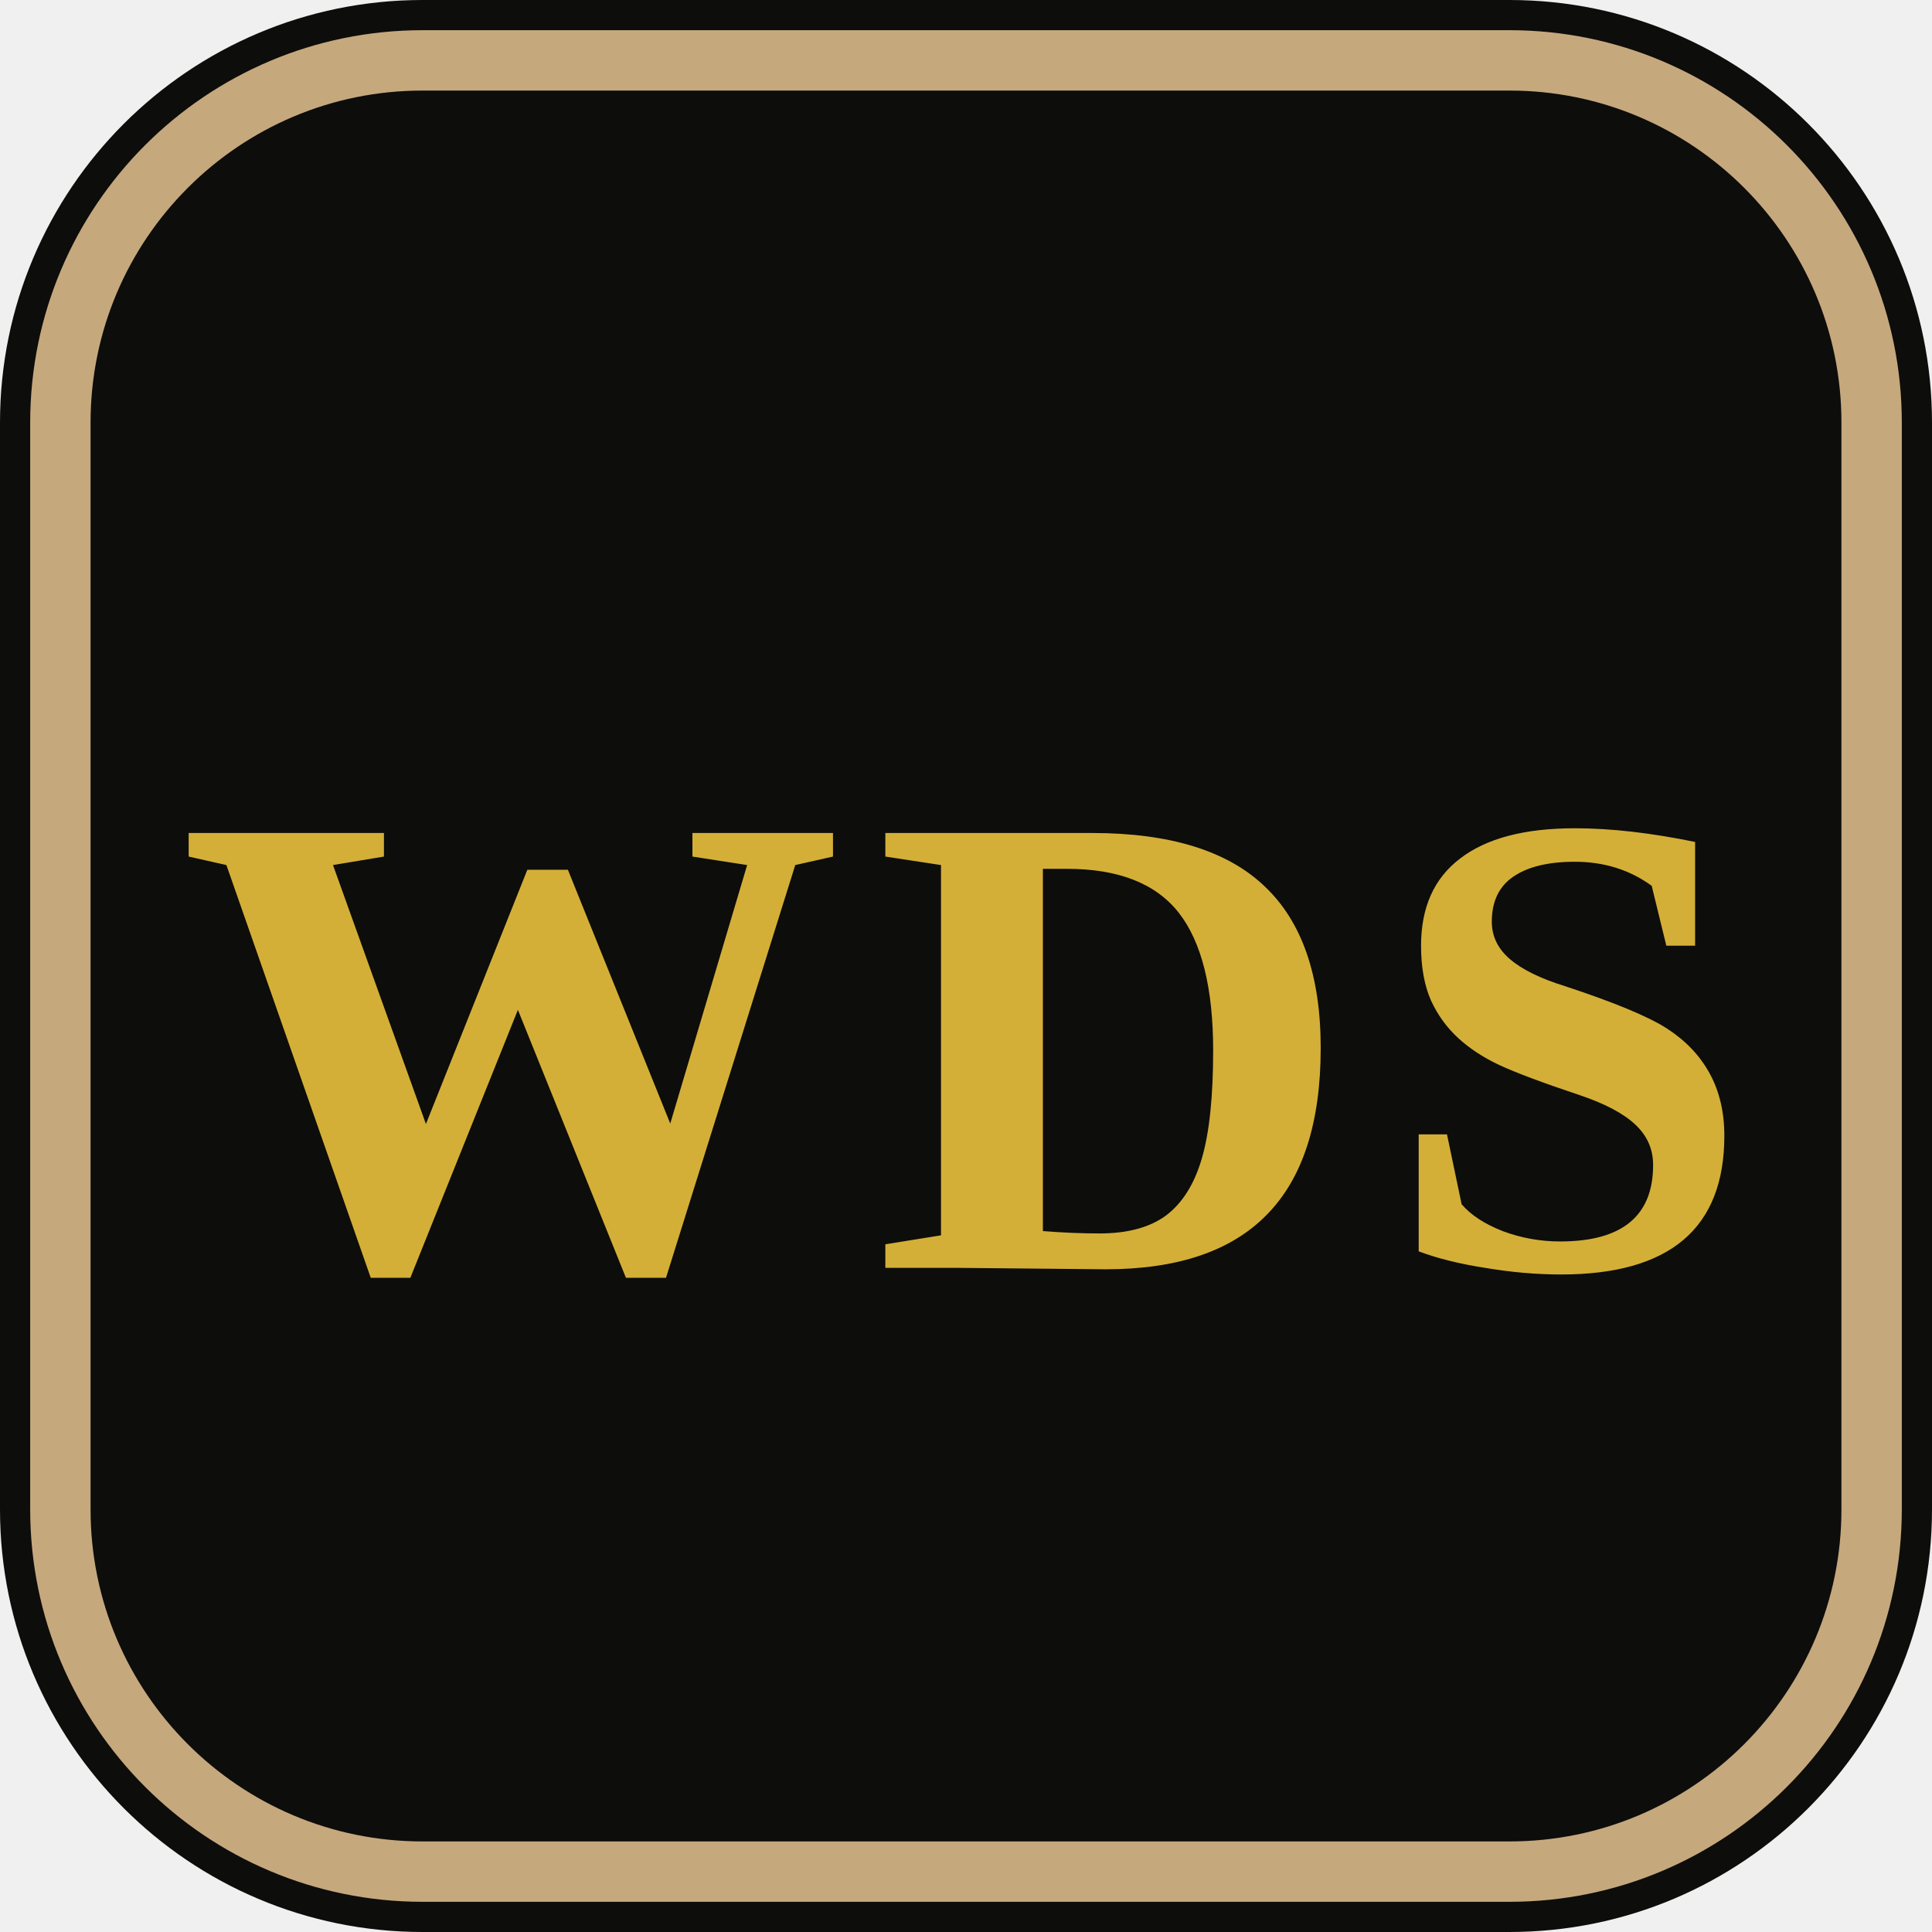
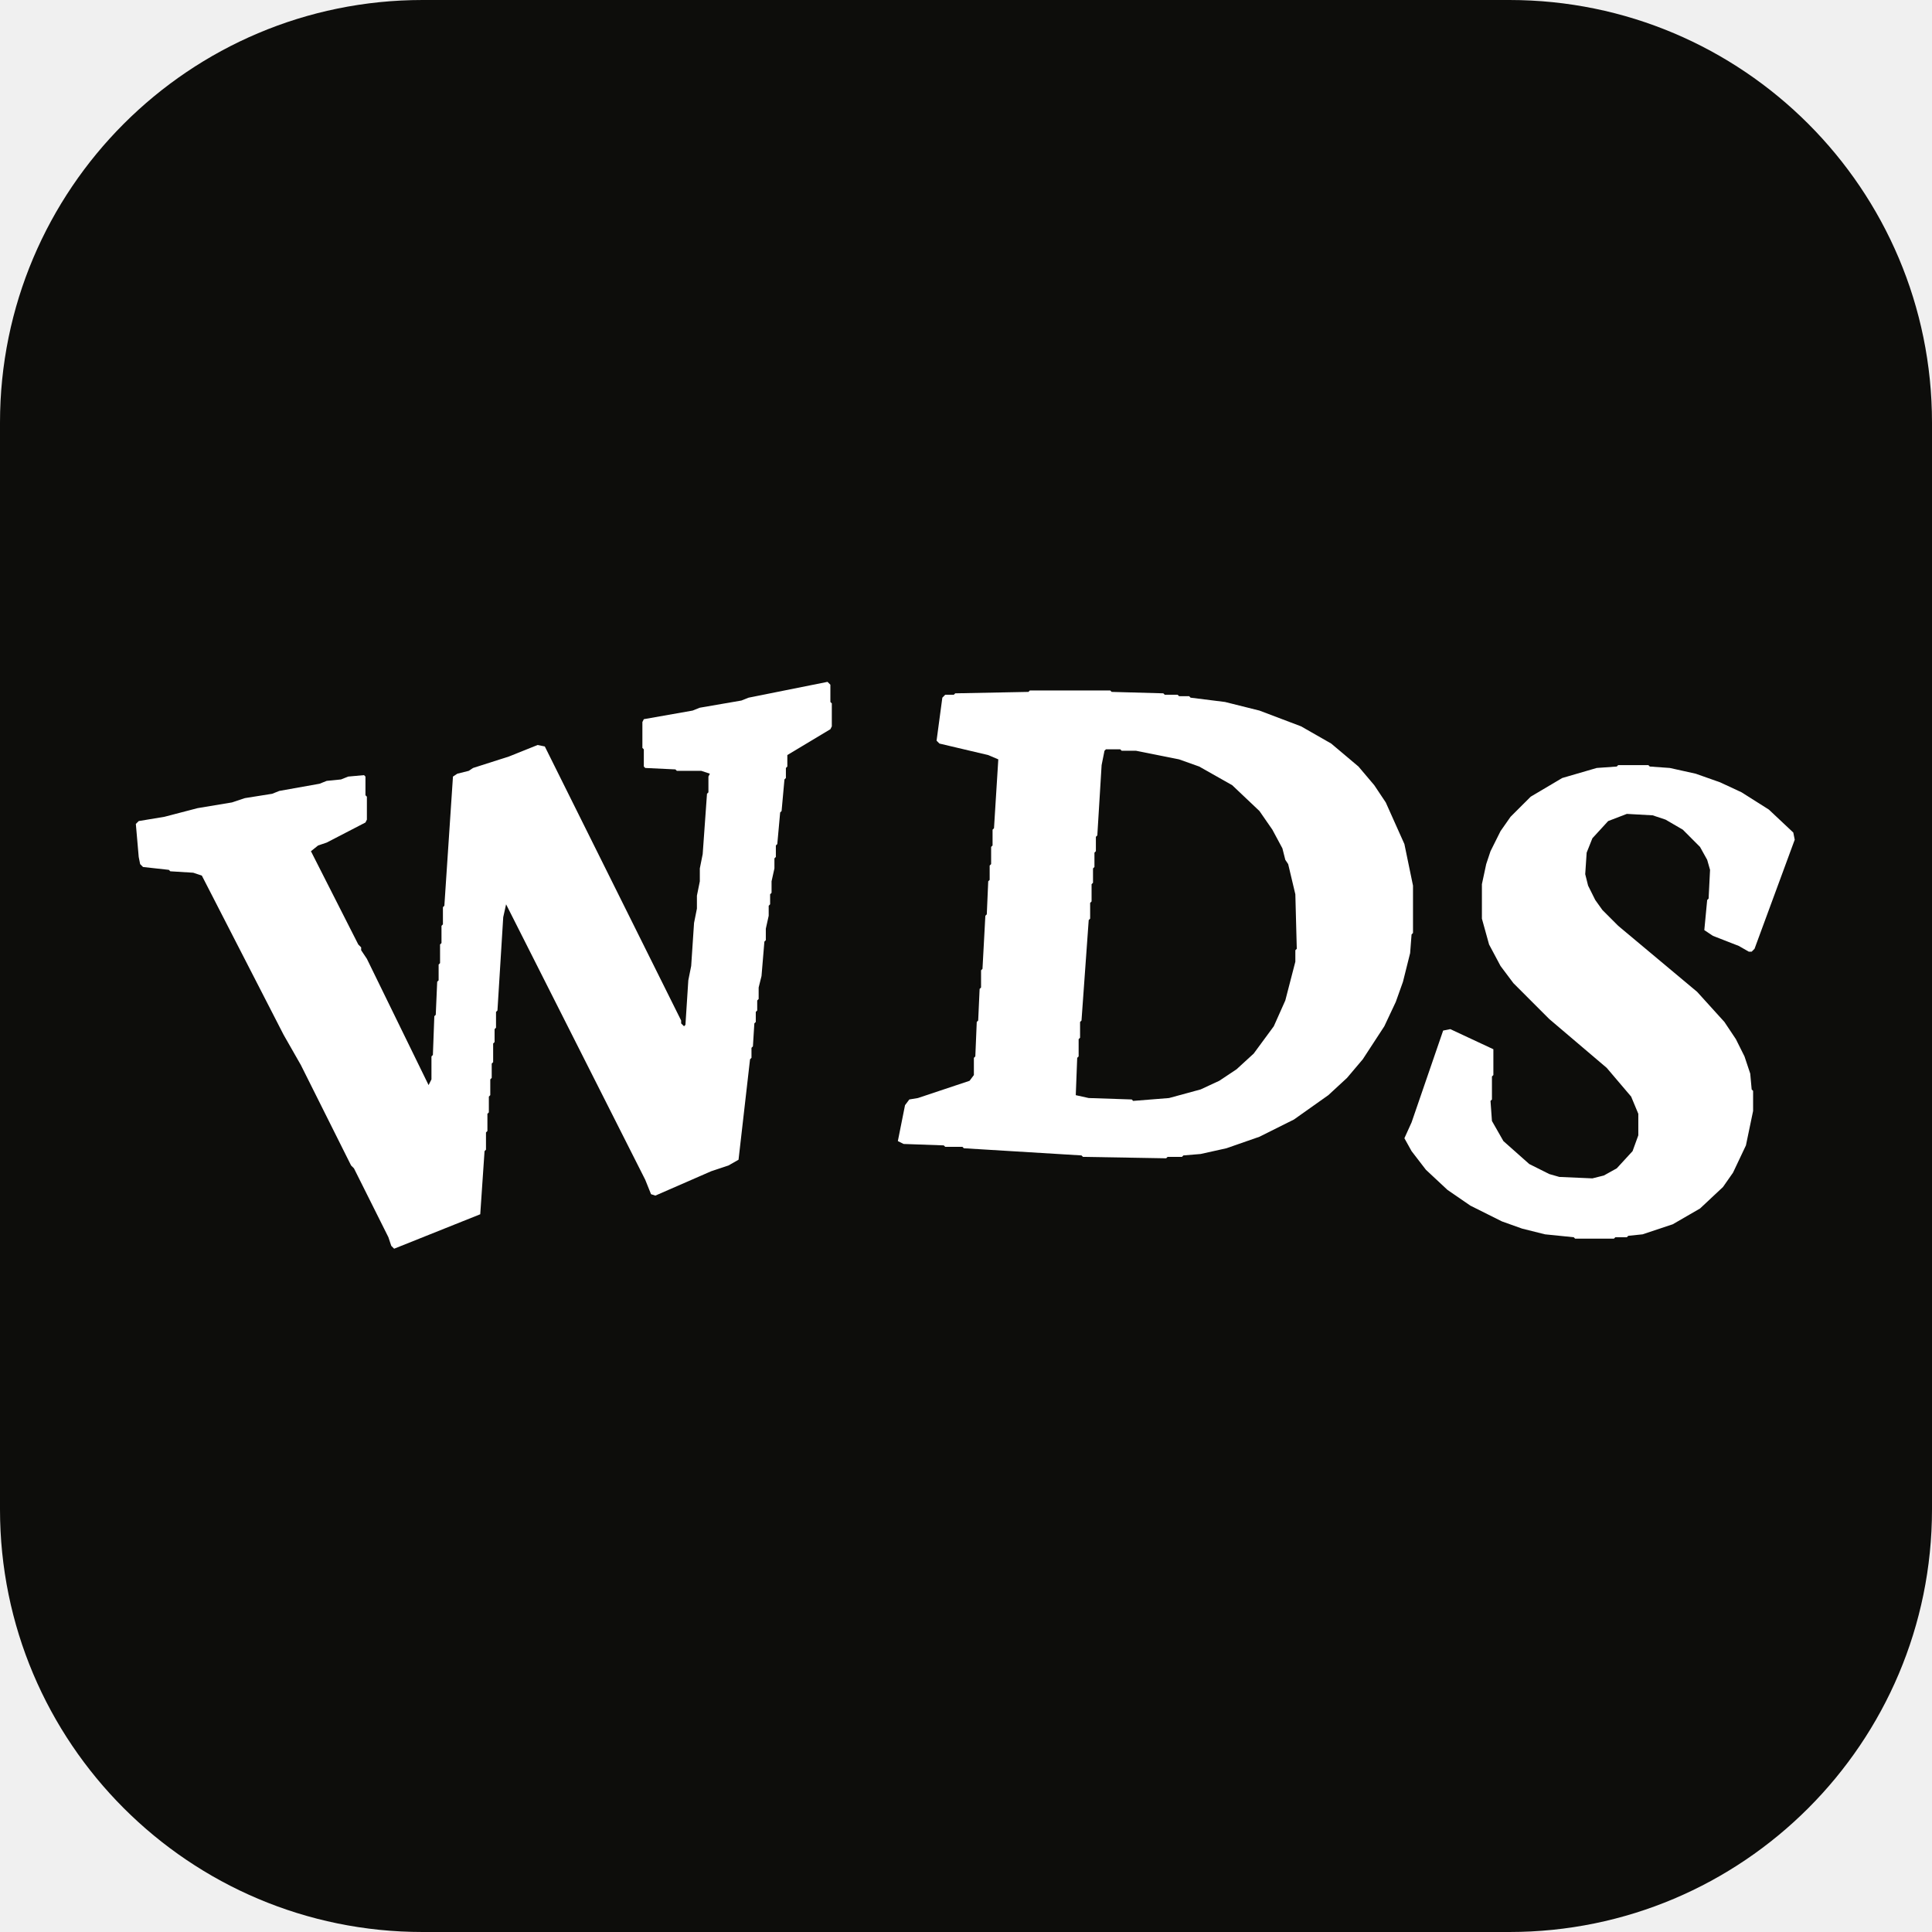
- <svg xmlns="http://www.w3.org/2000/svg" viewBox="0 0 64 64">
-   <rect width="64" height="64" rx="14" fill="#0D0D0B" />
-   <rect x="2" y="2" width="60" height="60" rx="12" fill="none" stroke="#C6A87D" stroke-width="2" />
-   <text x="32" y="42" font-family="Georgia, 'Times New Roman', serif" font-size="22" font-weight="700" fill="#D4AF37" text-anchor="middle" letter-spacing="1">WDS</text>
+ <svg xmlns="http://www.w3.org/2000/svg" viewBox="0 0 512 512">
+   <rect width="512" height="512" rx="112" fill="#0D0D0B" />
+   <path d="M 219.3 180.7 L 220.06 181.46 L 220.06 186.03 L 220.44 186.41 L 220.44 192.49 L 220.06 193.25 L 208.65 200.1 L 208.65 203.14 L 208.27 203.52 L 208.27 206.18 L 207.89 206.56 L 207.13 214.93 L 206.75 215.31 L 205.99 223.68 L 205.61 224.06 L 205.61 227.1 L 205.23 227.48 L 205.23 230.14 L 204.47 233.56 L 204.47 236.61 L 204.09 236.99 L 204.09 239.65 L 203.71 240.03 L 203.71 242.69 L 202.95 246.11 L 202.95 249.15 L 202.57 249.54 L 201.81 258.66 L 201.05 261.7 L 201.05 264.75 L 200.67 265.13 L 200.67 267.79 L 200.29 268.17 L 200.29 270.83 L 199.91 271.21 L 199.53 277.3 L 199.15 277.68 L 199.15 280.34 L 198.77 280.72 L 195.72 307.34 L 193.06 308.86 L 188.5 310.38 L 173.67 316.85 L 172.53 316.47 L 171.0 312.66 L 134.12 239.65 L 133.36 243.07 L 131.83 267.79 L 131.45 268.17 L 131.45 272.35 L 131.07 272.73 L 131.07 276.16 L 130.69 276.54 L 130.69 281.48 L 130.31 281.86 L 130.31 285.66 L 129.93 286.04 L 129.93 290.23 L 129.55 290.61 L 129.55 294.79 L 129.17 295.17 L 129.17 299.73 L 128.79 300.11 L 128.79 304.68 L 128.41 305.06 L 127.27 321.79 L 104.45 330.92 L 103.69 330.16 L 102.93 327.88 L 93.8 309.62 L 93.04 308.86 L 79.73 282.24 L 75.17 274.25 L 53.49 232.04 L 51.21 231.28 L 45.13 230.9 L 44.75 230.52 L 37.9 229.76 L 37.14 229.0 L 36.76 227.1 L 36.0 218.35 L 36.76 217.59 L 43.61 216.45 L 52.35 214.17 L 61.48 212.65 L 64.9 211.51 L 72.13 210.36 L 74.03 209.6 L 84.68 207.7 L 86.58 206.94 L 90.38 206.56 L 92.28 205.8 L 96.47 205.42 L 96.85 205.8 L 96.85 210.75 L 97.23 211.13 L 97.23 217.21 L 96.85 217.97 L 86.58 223.29 L 84.3 224.06 L 82.4 225.58 L 94.95 250.3 L 95.71 251.06 L 95.71 251.82 L 97.23 254.1 L 113.58 287.56 L 114.34 286.04 L 114.34 279.96 L 114.72 279.58 L 115.1 269.31 L 115.48 268.93 L 115.86 260.18 L 116.24 259.8 L 116.24 255.62 L 116.62 255.24 L 116.62 250.3 L 117.0 249.92 L 117.0 245.35 L 117.38 244.97 L 117.38 240.41 L 117.76 240.03 L 120.04 205.8 L 121.19 205.04 L 124.23 204.28 L 125.37 203.52 L 134.88 200.48 L 142.48 197.43 L 144.38 197.82 L 180.51 270.45 L 180.51 271.21 L 181.27 271.97 L 181.65 271.59 L 182.41 259.8 L 183.17 256.0 L 183.93 244.59 L 184.69 240.79 L 184.69 237.37 L 185.46 233.56 L 185.46 230.14 L 186.22 226.34 L 187.36 210.36 L 187.74 209.98 L 187.74 205.8 L 188.12 205.04 L 185.84 204.28 L 179.37 204.28 L 178.99 203.9 L 171.0 203.52 L 170.62 203.14 L 170.62 198.58 L 170.24 198.2 L 170.24 191.35 L 170.62 190.59 L 183.55 188.31 L 185.46 187.55 L 196.48 185.65 L 198.39 184.89 L 219.3 180.7 Z M 272.92 182.98 L 294.22 182.98 L 294.6 183.36 L 308.29 183.74 L 308.67 184.12 L 312.09 184.12 L 312.47 184.5 L 315.14 184.5 L 315.52 184.89 L 324.64 186.03 L 333.77 188.31 L 344.8 192.49 L 352.78 197.05 L 360.01 203.14 L 364.19 208.08 L 367.24 212.65 L 372.18 223.68 L 374.46 234.7 L 374.46 247.25 L 374.08 247.63 L 373.7 252.58 L 371.8 260.18 L 369.9 265.51 L 366.86 271.97 L 361.15 280.72 L 356.97 285.66 L 352.02 290.23 L 342.9 296.69 L 333.77 301.25 L 325.02 304.3 L 318.18 305.82 L 313.61 306.2 L 313.23 306.58 L 309.43 306.58 L 309.05 306.96 L 286.99 306.58 L 286.61 306.2 L 255.43 304.3 L 255.05 303.92 L 250.49 303.92 L 250.11 303.54 L 239.46 303.16 L 237.94 302.4 L 239.84 292.89 L 240.98 291.37 L 243.26 290.99 L 256.95 286.42 L 258.09 284.9 L 258.09 280.34 L 258.47 279.96 L 258.85 270.83 L 259.23 270.45 L 259.61 262.08 L 259.99 261.7 L 259.99 257.14 L 260.37 256.76 L 261.13 242.69 L 261.51 242.31 L 261.89 233.56 L 262.27 233.18 L 262.27 229.38 L 262.66 229.0 L 262.66 224.44 L 263.04 224.06 L 263.04 219.87 L 263.42 219.49 L 264.56 201.24 L 261.89 200.1 L 248.96 197.05 L 248.2 196.29 L 249.73 184.89 L 250.49 184.12 L 252.77 184.12 L 253.15 183.74 L 272.54 183.36 L 272.92 182.98 Z M 292.7 198.96 L 291.94 202.76 L 290.8 221.39 L 290.42 221.77 L 290.42 225.58 L 290.04 225.96 L 290.04 229.76 L 289.66 230.14 L 289.66 233.94 L 289.28 234.32 L 289.28 238.89 L 288.9 239.27 L 288.9 243.45 L 288.52 243.83 L 286.61 270.45 L 286.23 270.83 L 286.23 275.01 L 285.85 275.39 L 285.85 279.96 L 285.47 280.34 L 285.09 290.23 L 288.52 290.99 L 299.92 291.37 L 300.3 291.75 L 309.81 290.99 L 318.18 288.71 L 323.12 286.42 L 327.69 283.38 L 332.25 279.2 L 337.57 271.97 L 340.62 265.13 L 343.28 254.86 L 343.28 251.82 L 343.66 251.44 L 343.28 236.99 L 341.38 229.0 L 340.62 227.86 L 339.85 224.82 L 337.19 219.87 L 333.77 214.93 L 326.54 208.08 L 317.8 203.14 L 312.47 201.24 L 301.06 198.96 L 297.26 198.96 L 296.88 198.58 L 293.08 198.58 L 292.7 198.96 Z M 428.84 202.76 L 436.83 202.76 L 437.21 203.14 L 442.53 203.52 L 449.38 205.04 L 455.84 207.32 L 461.55 209.98 L 468.77 214.55 L 475.24 220.63 L 475.62 222.53 L 464.97 251.44 L 464.21 252.2 L 463.45 252.2 L 460.79 250.68 L 453.94 248.01 L 451.66 246.49 L 452.42 238.51 L 452.8 238.13 L 453.18 230.52 L 452.42 227.86 L 450.52 224.44 L 445.96 219.87 L 441.39 217.21 L 437.97 216.07 L 431.13 215.69 L 426.18 217.59 L 422.0 222.15 L 420.48 225.96 L 420.1 231.66 L 420.86 234.7 L 422.76 238.51 L 424.66 241.17 L 428.84 245.35 L 449.76 262.85 L 456.99 270.83 L 460.03 275.39 L 462.31 279.96 L 463.83 284.52 L 464.21 288.71 L 464.59 289.09 L 464.59 294.41 L 462.69 303.54 L 459.27 310.76 L 456.61 314.57 L 450.52 320.27 L 443.29 324.45 L 435.31 327.11 L 431.51 327.5 L 431.13 327.88 L 428.08 327.88 L 427.7 328.26 L 417.43 328.26 L 417.05 327.88 L 409.45 327.11 L 403.36 325.59 L 398.04 323.69 L 389.67 319.51 L 383.59 315.33 L 377.88 310.0 L 374.08 305.06 L 372.18 301.64 L 374.08 297.45 L 382.45 273.11 L 384.35 272.73 L 395.76 278.06 L 395.76 284.9 L 395.38 285.28 L 395.38 291.37 L 395.0 291.75 L 395.38 297.07 L 398.42 302.4 L 405.27 308.48 L 410.59 311.14 L 413.25 311.9 L 422.0 312.28 L 425.04 311.52 L 428.46 309.62 L 432.65 305.06 L 434.17 300.87 L 434.17 295.17 L 432.27 290.61 L 425.8 283.0 L 410.59 270.07 L 401.08 260.56 L 397.66 256.0 L 394.62 250.3 L 392.72 243.45 L 392.72 234.32 L 393.86 229.0 L 395.0 225.58 L 397.66 220.25 L 400.32 216.45 L 405.65 211.13 L 414.01 206.18 L 423.14 203.52 L 428.46 203.14 L 428.84 202.76 Z" fill="#FFFFFF" fill-rule="evenodd" />
</svg>
